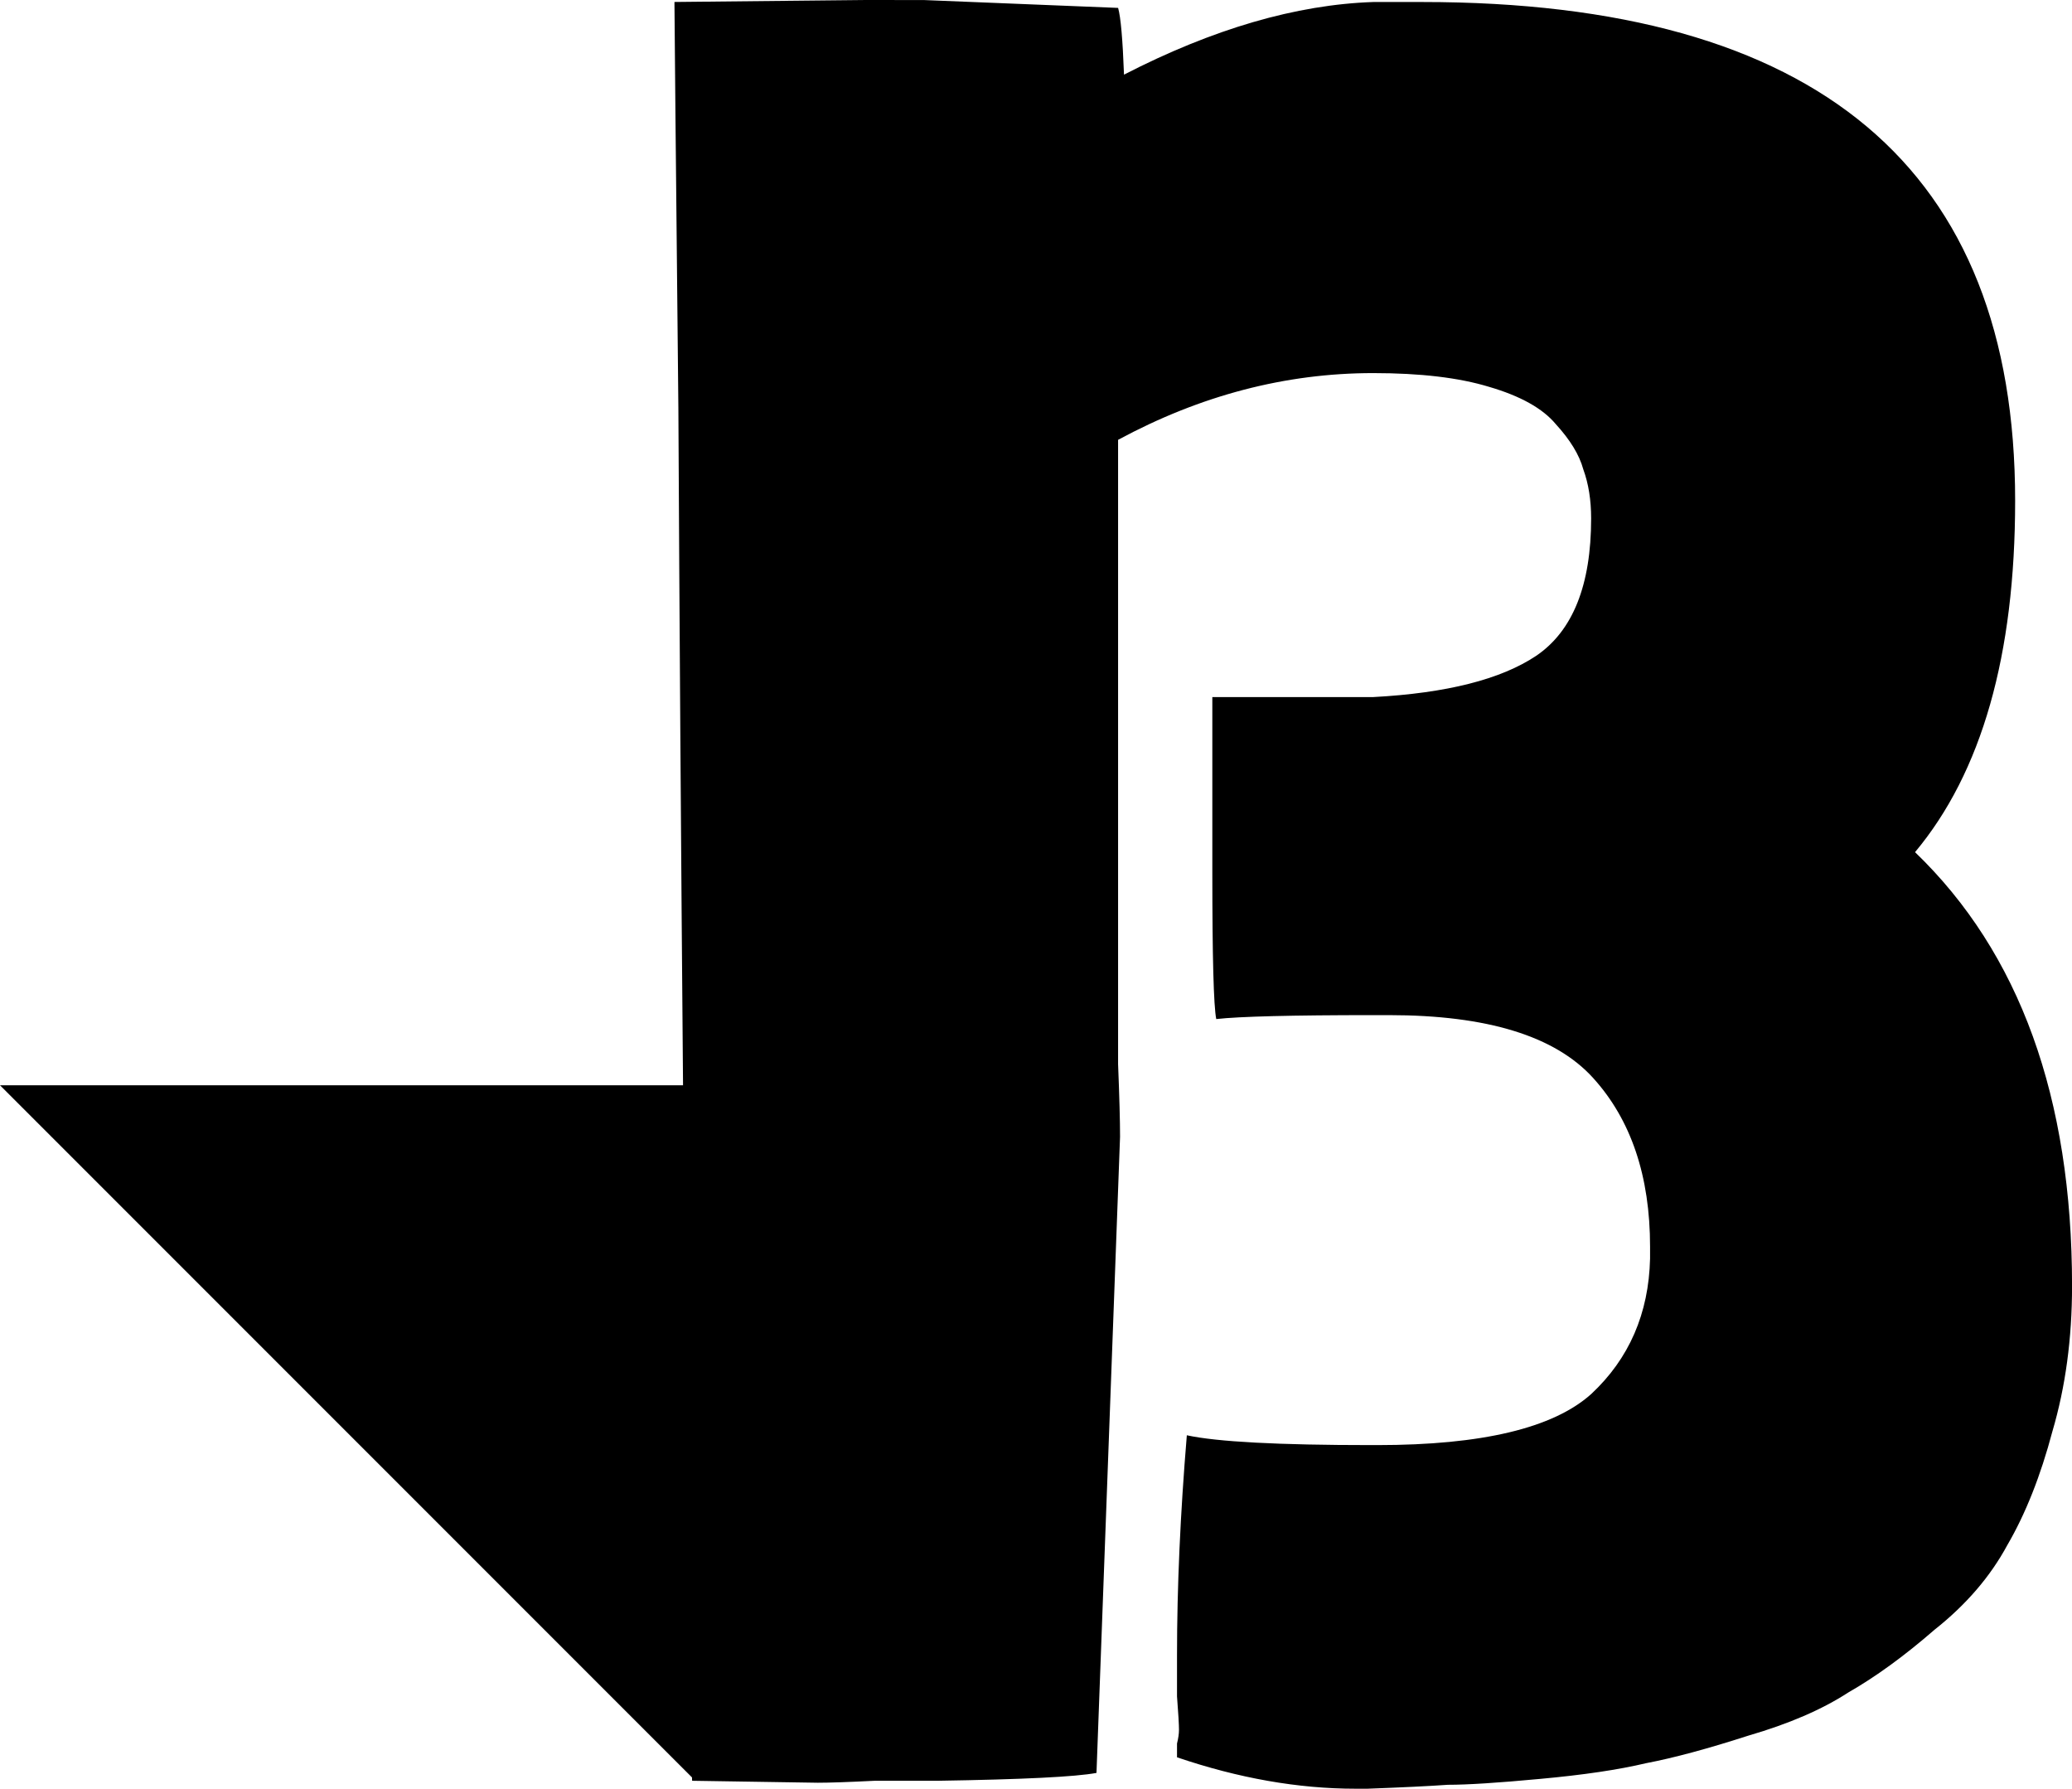
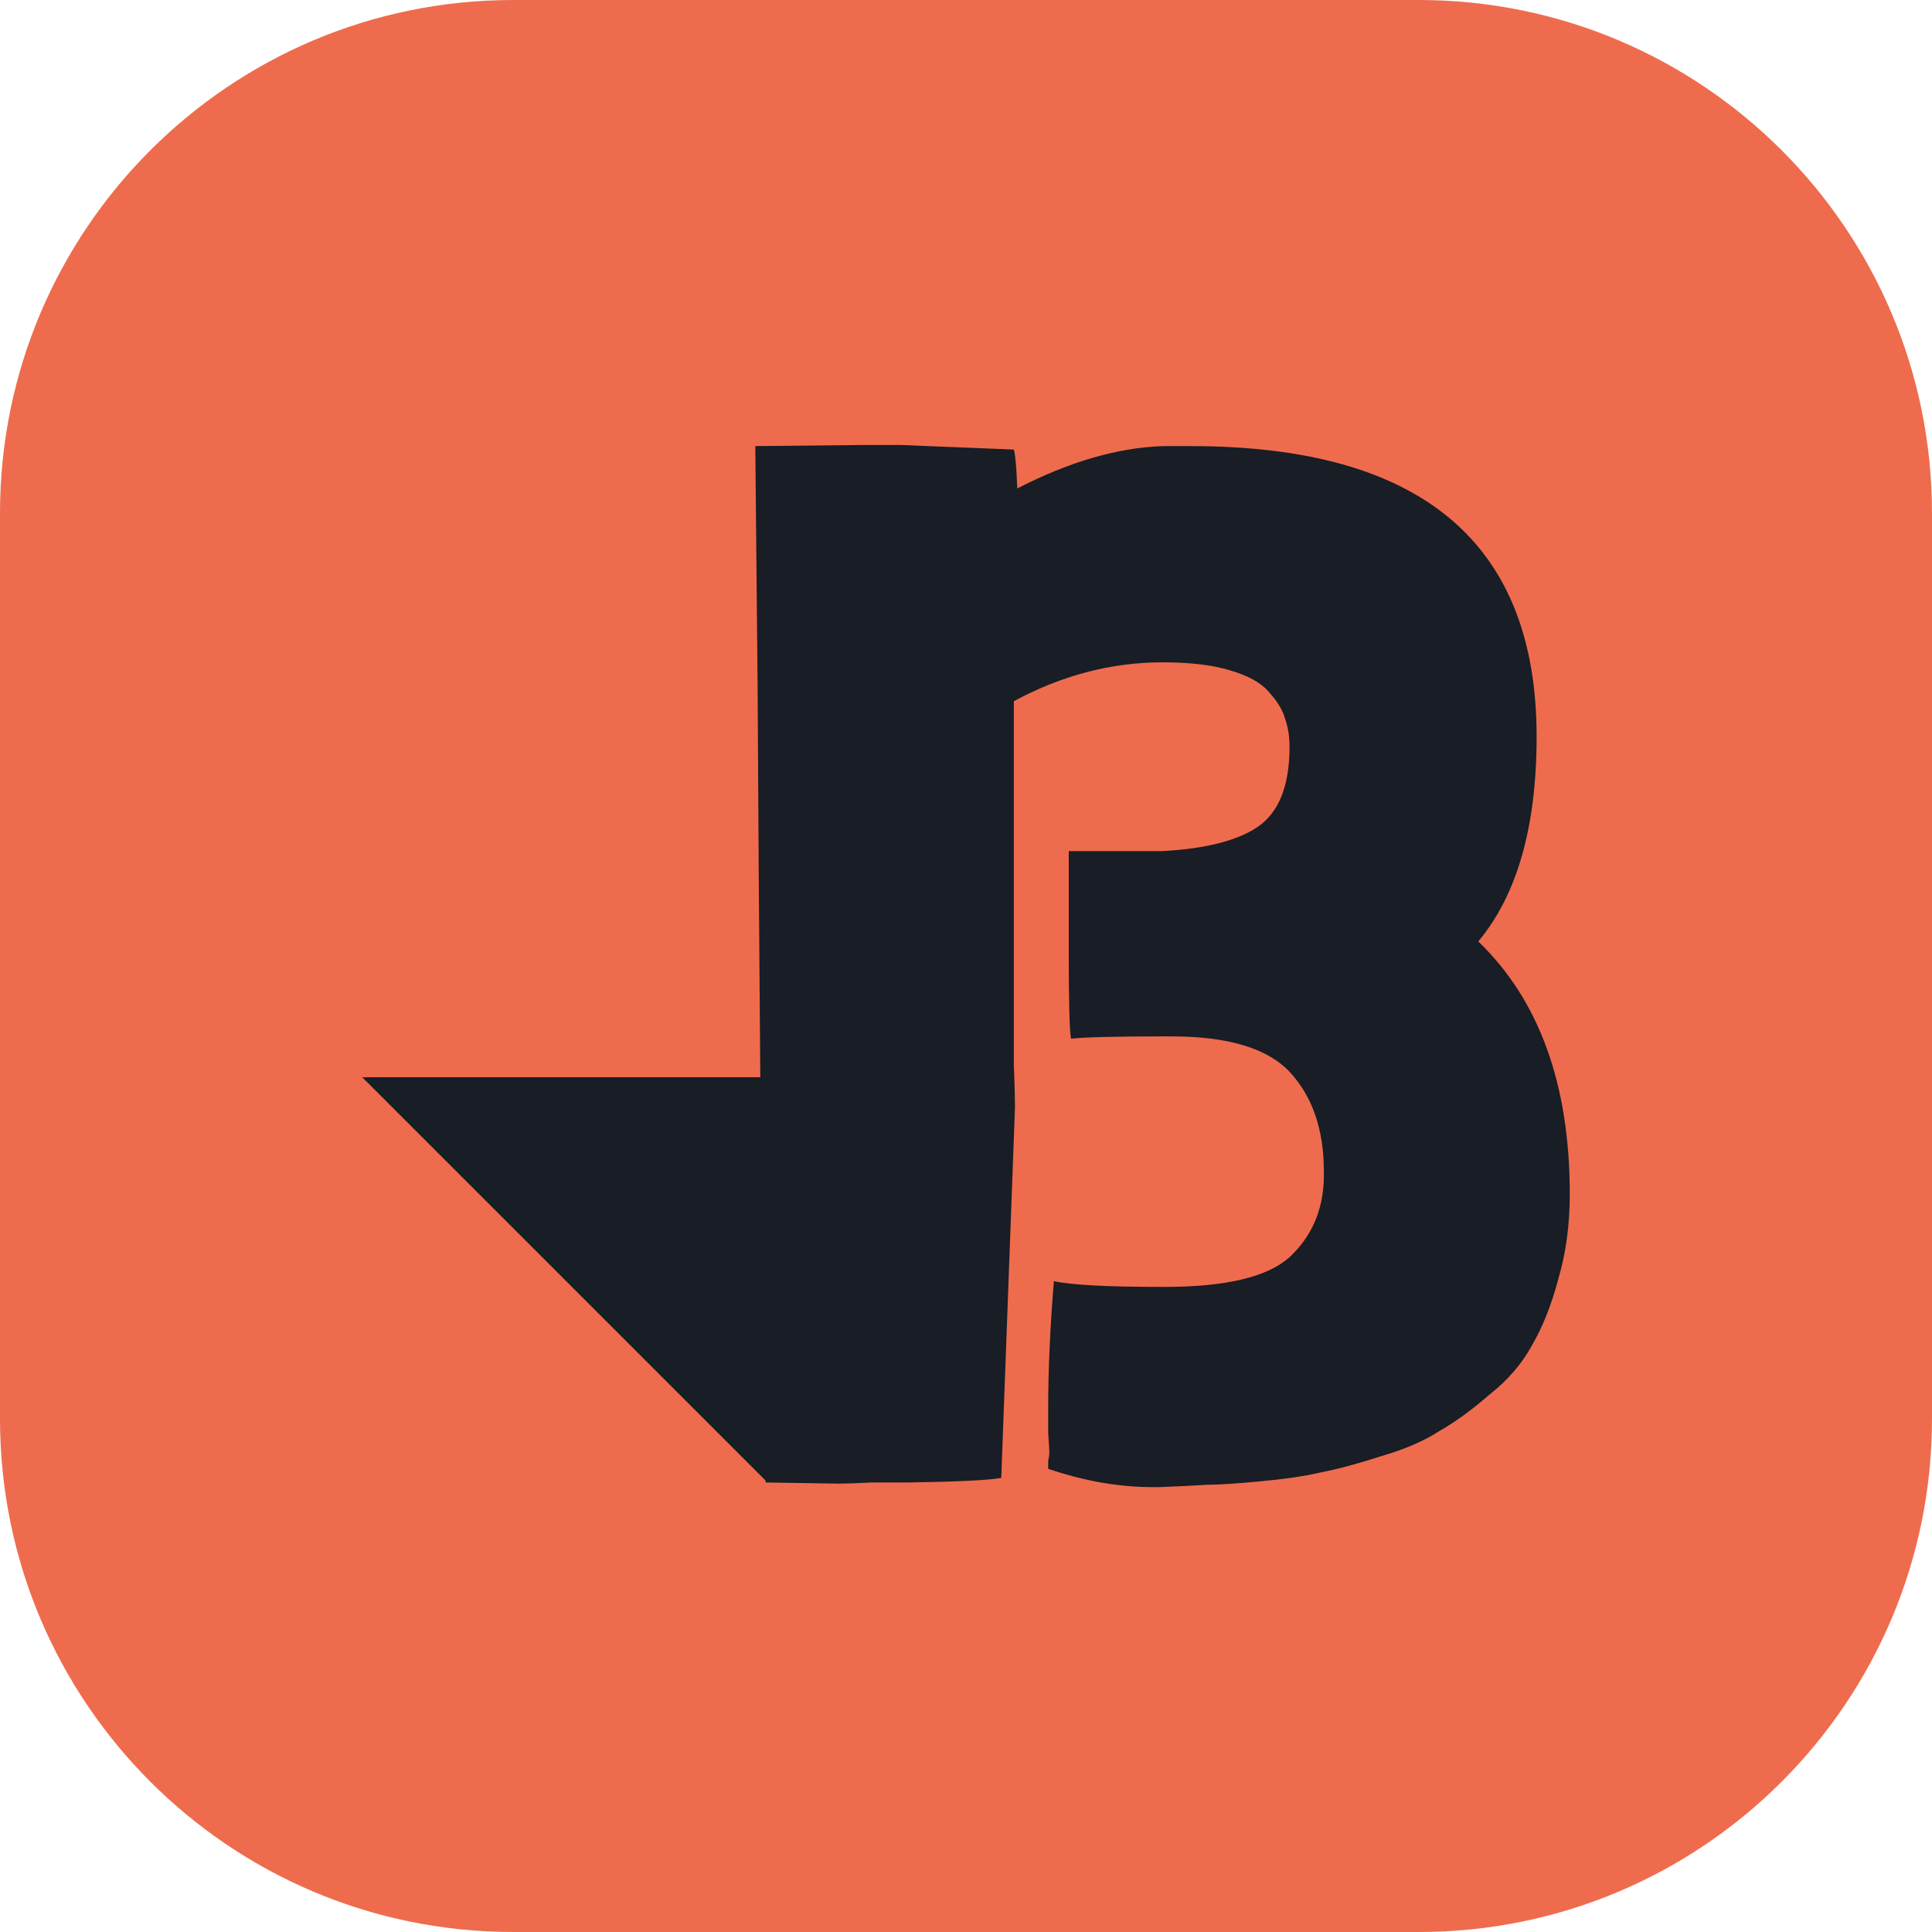
- <svg xmlns="http://www.w3.org/2000/svg" width="70.707mm" height="61.021mm" viewBox="0 0 70.707 61.021" version="1.1" id="svg1" xml:space="preserve">
-   <defs id="defs1" />
-   <g id="layer1" transform="translate(-71.81838,-104.7287)">
-     <path id="text1" style="font-style:normal;font-variant:normal;font-weight:normal;font-stretch:normal;font-size:152.87px;font-family:Chailce-Noggin;-inkscape-font-specification:Chailce-Noggin;writing-mode:lr-tb;direction:ltr;fill:#000000;fill-opacity:1;stroke-width:42.194;stroke-linecap:round" d="m 101.331,104.729 -6.497,0.067 c 0,0.447 0.045,5.068 0.134,13.865 0.037,7.308 0.09,15.006 0.159,23.093 H 71.818 l 23.615,23.614 v 2.3e-4 c 0.001,0.038 0.002,0.076 0.004,0.114 l 4.287,0.067 c 0.402,0 1.049,-0.022 1.943,-0.067 h 2.144 c 2.903,-0.045 4.711,-0.134 5.425,-0.268 l 0.804,-21.702 c 0,-0.536 -0.022,-1.362 -0.067,-2.478 v -2.679 -10.784 -7.837 c 2.813,-1.518 5.716,-2.277 8.708,-2.277 1.608,0 2.925,0.156 3.952,0.469 1.072,0.313 1.831,0.737 2.277,1.273 0.491,0.536 0.804,1.049 0.938,1.541 0.179,0.491 0.268,1.049 0.268,1.674 0,2.277 -0.625,3.84 -1.876,4.689 -1.206,0.804 -3.059,1.273 -5.559,1.407 h -5.492 v 5.961 c 0,2.903 0.044,4.577 0.134,5.024 0.804,-0.089 2.59,-0.134 5.359,-0.134 h 0.536 c 3.349,0 5.671,0.715 6.966,2.144 1.295,1.429 1.943,3.349 1.943,5.76 v 0.402 c -0.045,1.875 -0.715,3.416 -2.01,4.622 -1.295,1.161 -3.729,1.741 -7.301,1.741 h -0.201 c -3.171,0 -5.269,-0.112 -6.296,-0.335 -0.223,2.679 -0.335,5.18 -0.335,7.502 v 1.407 c 0.045,0.581 0.067,0.96 0.067,1.139 0,0.134 -0.022,0.29 -0.067,0.469 v 0.469 c 2.099,0.714 4.131,1.072 6.095,1.072 h 0.402 c 1.206,-0.045 2.121,-0.089 2.746,-0.134 0.67,0 1.719,-0.067 3.148,-0.201 1.474,-0.134 2.679,-0.313 3.617,-0.536 0.938,-0.179 2.099,-0.491 3.483,-0.938 1.384,-0.402 2.523,-0.893 3.416,-1.474 0.938,-0.536 1.92,-1.251 2.947,-2.144 1.072,-0.848 1.898,-1.808 2.478,-2.88 0.625,-1.072 1.139,-2.367 1.541,-3.885 0.447,-1.518 0.67,-3.17 0.67,-4.957 0,-6.43 -1.786,-11.365 -5.358,-14.803 2.277,-2.724 3.416,-6.721 3.416,-11.99 0,-11.342 -6.743,-17.014 -20.229,-17.014 h -1.674 c -2.635,0.089 -5.47,0.916 -8.507,2.478 -0.045,-1.206 -0.112,-1.965 -0.201,-2.277 l -6.631,-0.268 z" />
-   </g>
+ <svg xmlns="http://www.w3.org/2000/svg" viewBox="0 0 64 64" role="img" aria-label="Bantrol">
+   <rect width="64" height="64" rx="17" fill="#EE6C4D" />
+   <svg x="12" y="12" width="40" height="40" viewBox="0 0 70.707 61.021" preserveAspectRatio="xMidYMid meet">
+     <g transform="translate(-71.81838,-104.7287)">
+       <path fill="#181D26" d="m 101.331,104.729 -6.497,0.067 c 0,0.447 0.045,5.068 0.134,13.865 0.037,7.308 0.09,15.006 0.159,23.093 H 71.818 l 23.615,23.614 v 2.3e-4 c 0.001,0.038 0.002,0.076 0.004,0.114 l 4.287,0.067 c 0.402,0 1.049,-0.022 1.943,-0.067 h 2.144 c 2.903,-0.045 4.711,-0.134 5.425,-0.268 l 0.804,-21.702 c 0,-0.536 -0.022,-1.362 -0.067,-2.478 v -2.679 -10.784 -7.837 c 2.813,-1.518 5.716,-2.277 8.708,-2.277 1.608,0 2.925,0.156 3.952,0.469 1.072,0.313 1.831,0.737 2.277,1.273 0.491,0.536 0.804,1.049 0.938,1.541 0.179,0.491 0.268,1.049 0.268,1.674 0,2.277 -0.625,3.84 -1.876,4.689 -1.206,0.804 -3.059,1.273 -5.559,1.407 h -5.492 v 5.961 c 0,2.903 0.044,4.577 0.134,5.024 0.804,-0.089 2.59,-0.134 5.359,-0.134 h 0.536 c 3.349,0 5.671,0.715 6.966,2.144 1.295,1.429 1.943,3.349 1.943,5.76 v 0.402 c -0.045,1.875 -0.715,3.416 -2.01,4.622 -1.295,1.161 -3.729,1.741 -7.301,1.741 h -0.201 c -3.171,0 -5.269,-0.112 -6.296,-0.335 -0.223,2.679 -0.335,5.18 -0.335,7.502 v 1.407 c 0.045,0.581 0.067,0.96 0.067,1.139 0,0.134 -0.022,0.29 -0.067,0.469 v 0.469 c 2.099,0.714 4.131,1.072 6.095,1.072 h 0.402 c 1.206,-0.045 2.121,-0.089 2.746,-0.134 0.67,0 1.719,-0.067 3.148,-0.201 1.474,-0.134 2.679,-0.313 3.617,-0.536 0.938,-0.179 2.099,-0.491 3.483,-0.938 1.384,-0.402 2.523,-0.893 3.416,-1.474 0.938,-0.536 1.92,-1.251 2.947,-2.144 1.072,-0.848 1.898,-1.808 2.478,-2.88 0.625,-1.072 1.139,-2.367 1.541,-3.885 0.447,-1.518 0.67,-3.17 0.67,-4.957 0,-6.43 -1.786,-11.365 -5.358,-14.803 2.277,-2.724 3.416,-6.721 3.416,-11.99 0,-11.342 -6.743,-17.014 -20.229,-17.014 h -1.674 c -2.635,0.089 -5.47,0.916 -8.507,2.478 -0.045,-1.206 -0.112,-1.965 -0.201,-2.277 l -6.631,-0.268 z" />
+     </g>
+   </svg>
</svg>
